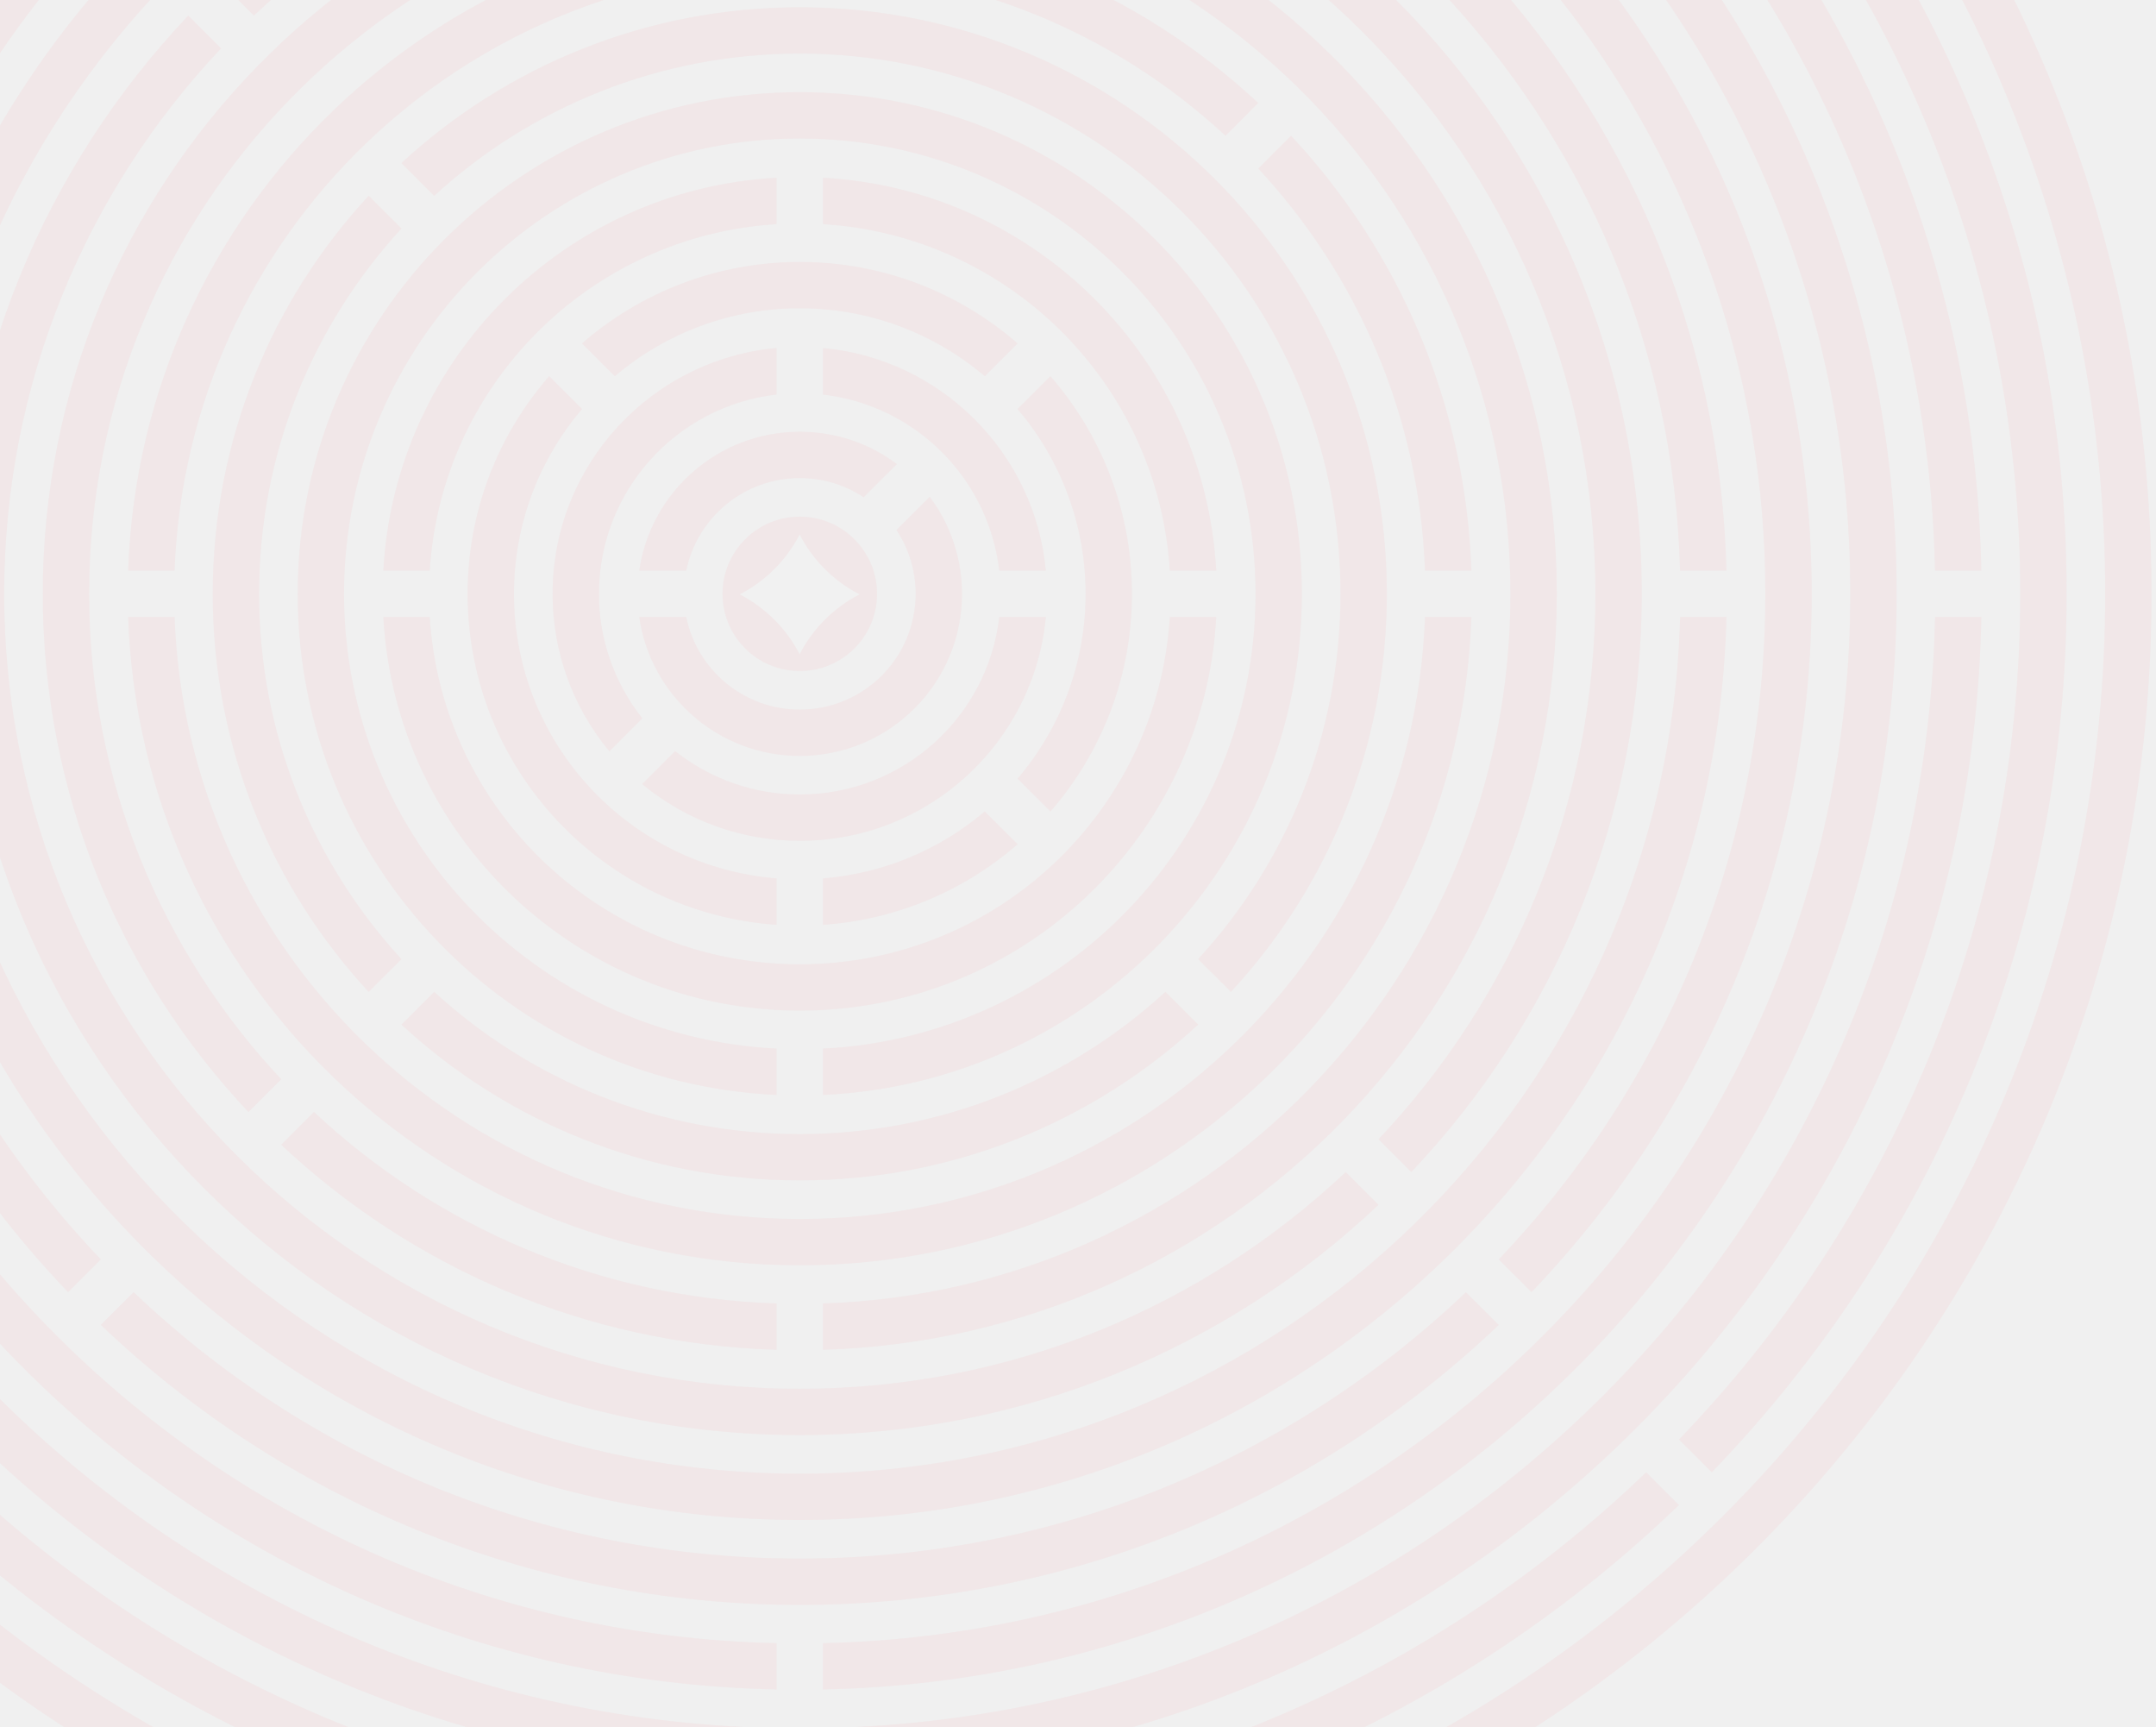
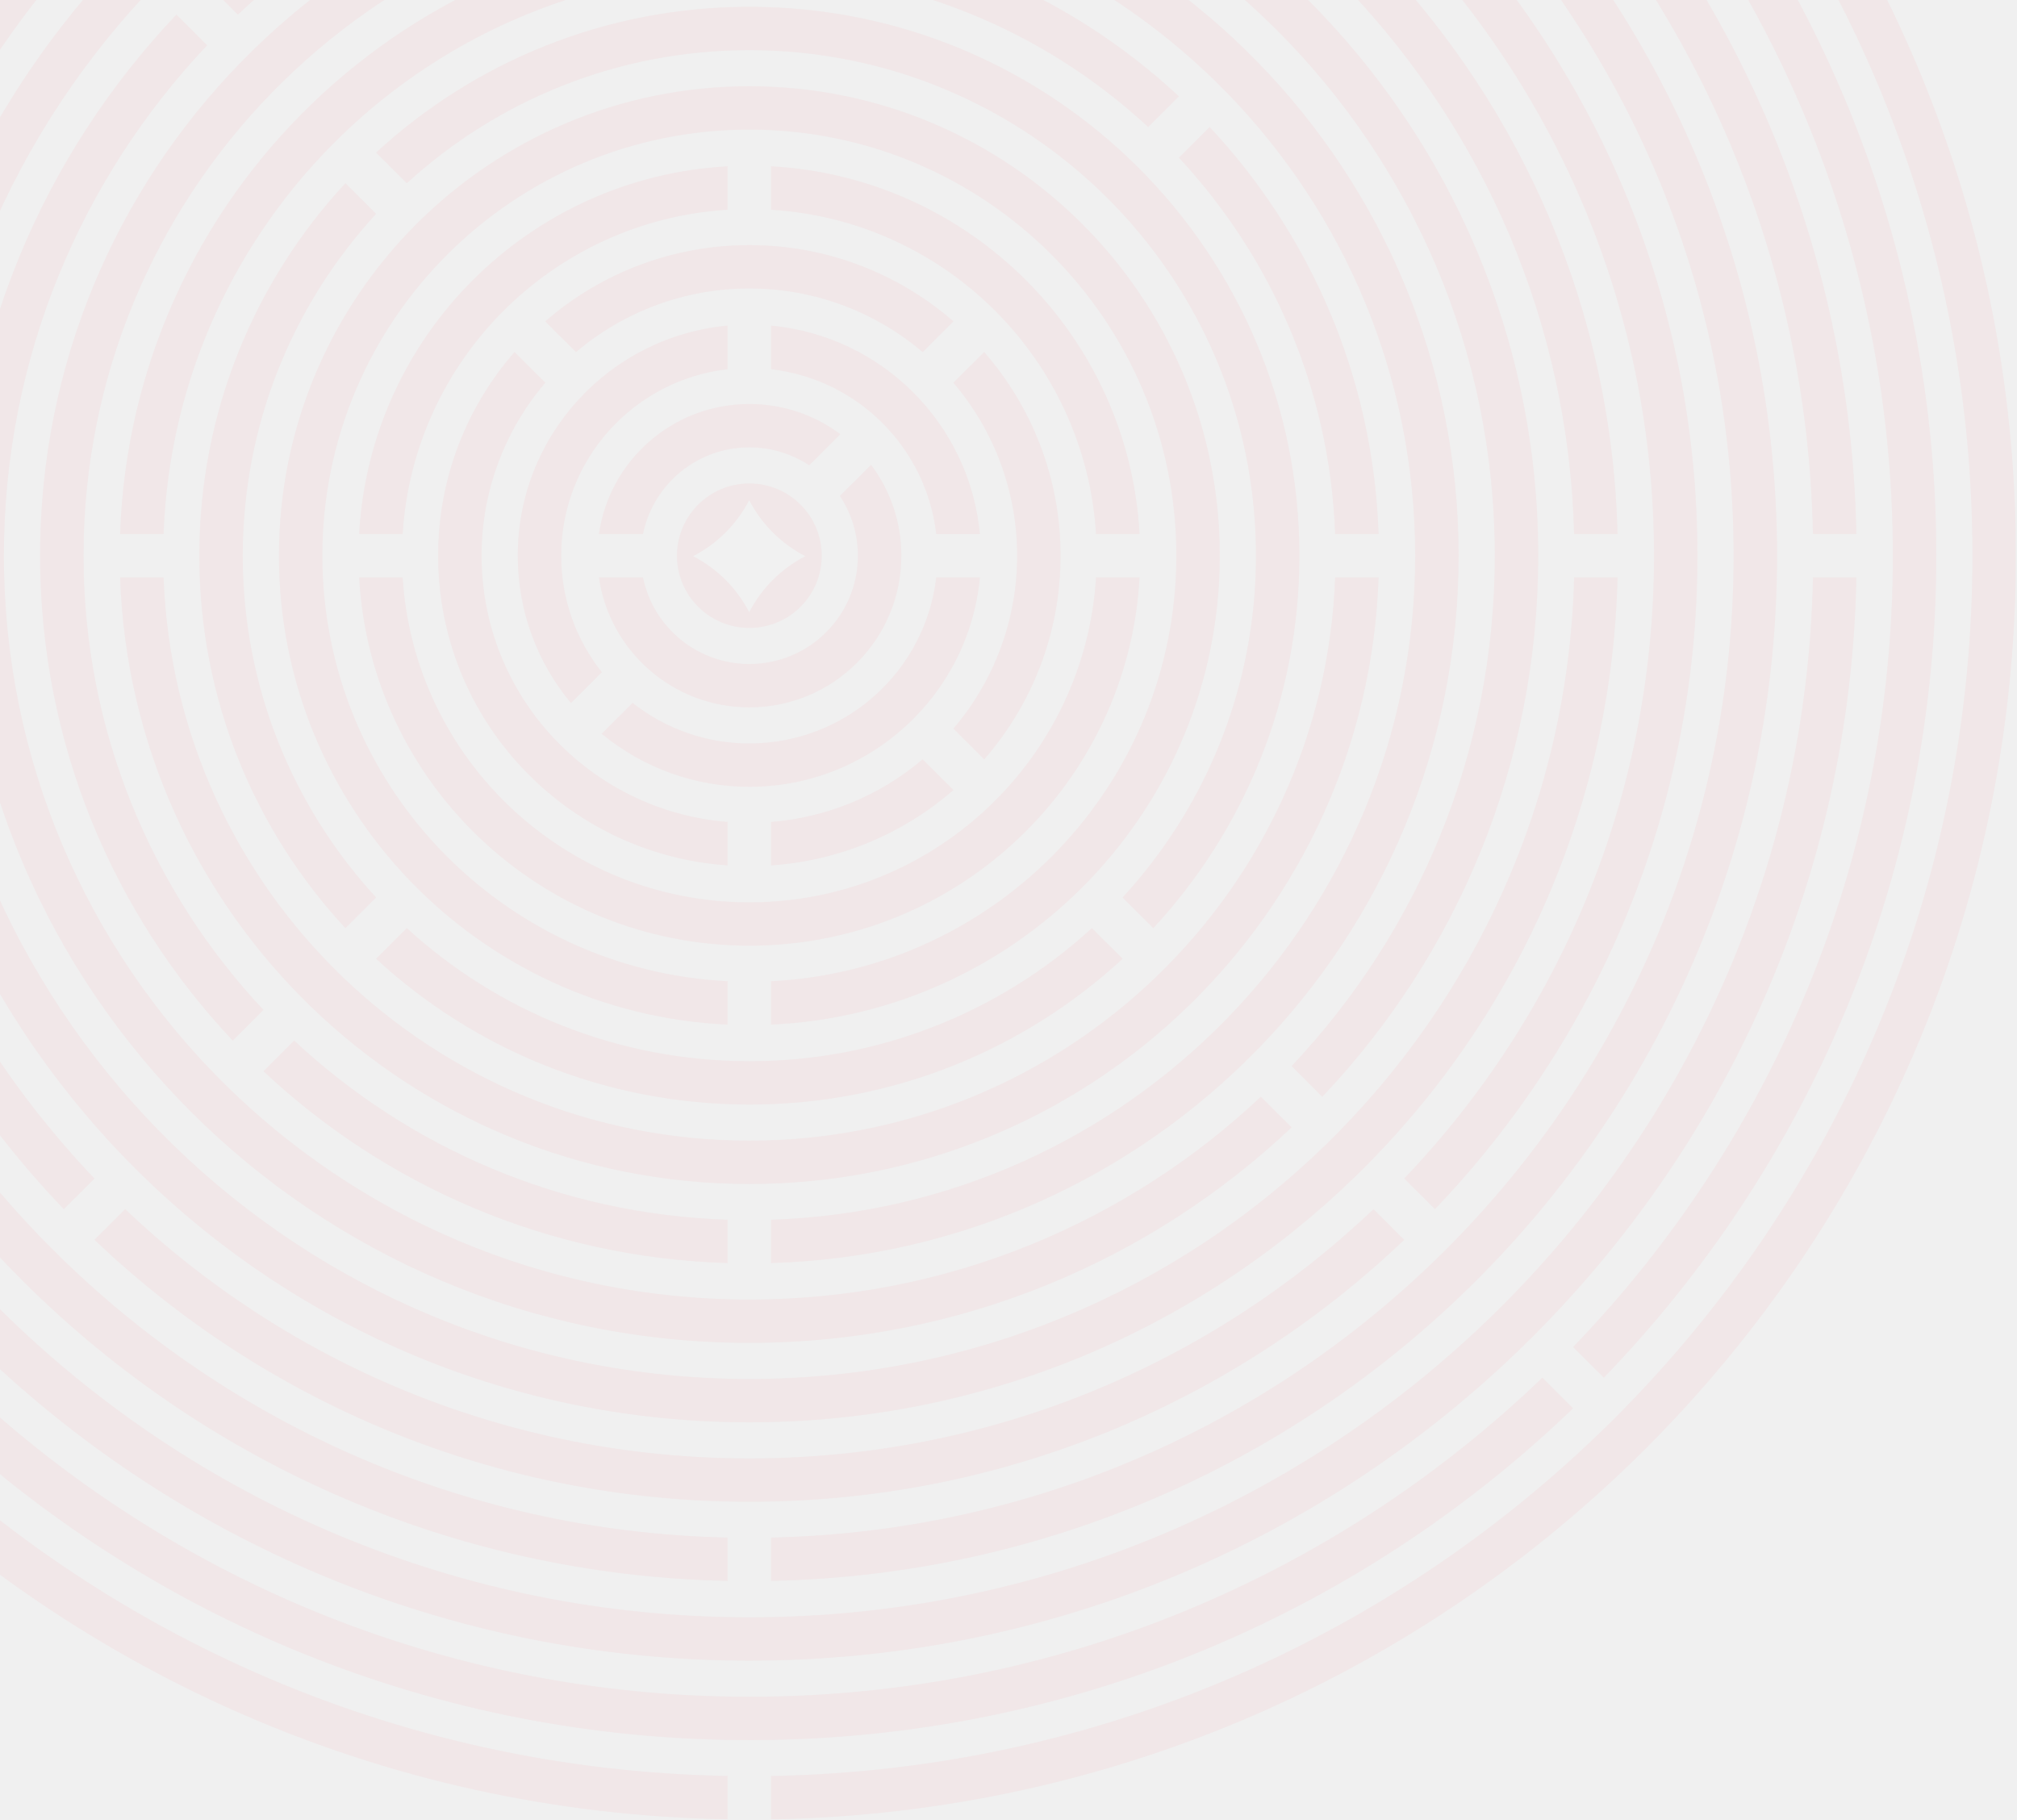
- <svg xmlns="http://www.w3.org/2000/svg" width="266" height="213" viewBox="0 0 266 213" fill="none">
+ <svg xmlns="http://www.w3.org/2000/svg" width="184" height="166" viewBox="0 0 184 166" fill="none">
  <g opacity=".05" clip-path="url(#clip0)">
-     <path d="M78.867 70.39h5.798c1.325-6.515 7.096-11.422 14.01-11.422 2.911 0 5.623.87 7.881 2.365l4.103-4.098a19.941 19.941 0 00-11.984-3.98c-10.083 0-18.417 7.45-19.808 17.136z" fill="#FF2639" />
-     <path d="M75.183 92.67l4.07-4.065a24.62 24.62 0 01-5.357-15.36c0-12.703 9.583-23.165 21.92-24.583v-5.745c-15.501 1.442-27.638 14.465-27.638 30.324a30.31 30.31 0 007.005 19.429zm48.103-16.568c-1.42 12.322-11.893 21.894-24.611 21.894a24.682 24.682 0 01-15.377-5.35l-4.07 4.065a30.398 30.398 0 0019.447 6.997c15.877 0 28.914-12.123 30.358-27.606h-5.747zm-21.752-33.18v5.745c11.398 1.309 20.437 10.338 21.752 21.728h5.747c-1.353-14.546-12.937-26.121-27.499-27.473z" fill="#FF2639" />
-     <path d="M95.816 114.07v-5.726c-18.136-1.457-32.403-16.607-32.403-35.098 0-8.696 3.164-16.654 8.396-22.799l-4.055-4.046C61.493 53.59 57.695 62.97 57.695 73.246c0 21.647 16.825 39.358 38.12 40.824zm33.779-67.669l-4.055 4.046c5.232 6.145 8.396 14.103 8.396 22.799s-3.164 16.654-8.391 22.799l4.055 4.05c6.257-7.192 10.054-16.573 10.054-26.849s-3.797-19.657-10.059-26.845zm-53.745.009a35.137 35.137 0 0122.825-8.386c8.71 0 16.673 3.16 22.825 8.382l4.05-4.046c-7.195-6.254-16.587-10.047-26.875-10.047S78.995 36.105 71.8 42.36l4.05 4.05zm45.649 53.676a35.13 35.13 0 01-19.965 8.258v5.726a40.807 40.807 0 0024.016-9.938l-4.051-4.046z" fill="#FF2639" />
-     <path d="M98.675 124.65c27.461 0 49.9-21.485 51.382-48.548h-5.728c-1.477 23.903-21.352 42.837-45.654 42.837-24.302 0-44.177-18.934-45.654-42.837h-5.728c1.482 27.063 23.92 48.548 51.382 48.548zM47.293 70.39h5.728c1.42-22.96 19.808-41.328 42.795-42.746v-5.721C69.67 23.35 48.722 44.274 47.293 70.39zm54.241-48.467v5.721c22.986 1.418 41.375 19.786 42.795 42.747h5.727c-1.429-26.117-22.376-47.04-48.522-48.468z" fill="#FF2639" />
-     <path d="M98.675 11.37c-34.213 0-61.946 27.701-61.946 61.876 0 33.218 26.203 60.315 59.087 61.809v-5.716c-29.725-1.485-53.37-26.031-53.37-56.093 0-31.019 25.175-56.164 56.229-56.164s56.228 25.145 56.228 56.164c0 30.062-23.645 54.608-53.369 56.093v5.716c32.884-1.494 59.087-28.591 59.087-61.81 0-34.174-27.733-61.875-61.946-61.875z" fill="#FF2639" />
-     <path d="M147.826 126.378l-4.045-4.041c-11.875 10.895-27.714 17.544-45.106 17.544-17.393 0-33.227-6.649-45.106-17.544l-4.046 4.041c12.913 11.928 30.182 19.215 49.152 19.215 18.974 0 36.238-7.287 49.151-19.215zm-102.344-4.035l4.046-4.041C38.62 106.441 31.964 90.619 31.964 73.246c0-17.372 6.657-33.193 17.564-45.055l-4.046-4.04C33.546 37.048 26.246 54.297 26.246 73.245c0 18.954 7.3 36.198 19.236 49.097zM98.675.898c-18.97 0-36.239 7.292-49.152 19.215l4.045 4.041C65.448 13.264 81.282 6.61 98.675 6.61c36.843 0 66.711 29.834 66.711 66.636 0 17.372-6.657 33.194-17.564 45.055l4.045 4.041c11.941-12.899 19.237-30.143 19.237-49.096 0-39.958-32.427-72.348-72.43-72.348z" fill="#FF2639" />
-     <path d="M15.815 70.39h5.723C23.044 29.13 56.999-3.86 98.675-3.86c20.289 0 38.745 7.82 52.52 20.604l4.046-4.04C140.426-1.115 120.542-9.573 98.675-9.573c-44.835 0-81.35 35.545-82.86 79.962zm143.472-53.646l-4.046 4.041c12.194 13.113 19.875 30.467 20.571 49.606h5.723c-.706-20.715-9.021-39.496-22.248-53.647zm-60.612 139.32c44.834 0 81.349-35.545 82.86-79.962h-5.723c-1.506 41.261-35.462 74.251-77.137 74.251s-75.631-32.99-77.137-74.251h-5.723c1.51 44.417 38.025 79.962 82.86 79.962z" fill="#FF2639" />
-     <path d="M95.816 166.488v-5.716c-22.053-.705-42.047-9.548-57.081-23.618l-4.045 4.041c16.072 15.103 37.491 24.584 61.126 25.293zm5.718-186.484v5.716c47.098 1.51 84.818 40.115 84.818 87.526 0 47.411-37.72 86.017-84.818 87.526v5.716c50.257-1.509 90.536-42.675 90.536-93.242 0-50.567-40.279-91.733-90.536-93.242zM5.28 73.246c0 24.736 9.639 47.216 25.369 63.913l4.045-4.041C20 117.459 10.997 96.402 10.997 73.246c0-47.411 37.72-86.017 84.819-87.526v-5.716C45.558-18.487 5.279 22.679 5.279 73.246z" fill="#FF2639" />
-     <path d="M98.675 177.007c27.656 0 52.787-10.8 71.4-28.401l-4.046-4.041c-17.578 16.568-41.275 26.73-67.354 26.73-54.212 0-98.16-43.898-98.16-98.05 0-26.049 10.173-49.719 26.76-67.277l-4.046-4.041C5.61 20.518-5.204 45.62-5.204 73.246c0 57.306 46.507 103.761 103.879 103.761zm0-207.522c-27.657 0-52.788 10.8-71.4 28.401l4.045 4.041c17.58-16.567 41.276-26.73 67.355-26.73 54.212 0 98.16 43.898 98.16 98.05 0 26.05-10.173 49.719-26.76 67.277l4.045 4.041c17.621-18.591 28.433-43.693 28.433-71.319 0-57.306-46.507-103.76-103.878-103.76z" fill="#FF2639" />
-     <path d="M213.003 76.102h-5.718c-1.52 58.615-49.562 105.664-108.61 105.664-59.044 0-107.09-47.049-108.606-105.664h-5.718c1.515 61.771 52.12 111.376 114.324 111.376 62.203 0 112.808-49.605 114.328-111.376zM181.535-5.483l-4.046 4.04c17.874 18.816 29.072 44.023 29.791 71.834h5.718c-.719-29.387-12.551-56.022-31.463-75.874zM-15.649 70.39h5.718C-8.416 11.775 39.631-35.275 98.675-35.275c28.971 0 55.294 11.328 74.773 29.796l4.046-4.041c-20.514-19.5-48.266-31.466-78.82-31.466-62.203 0-112.808 49.61-114.323 111.376z" fill="#FF2639" />
-     <path d="M8.4 159.382l4.041-4.037c-20.38-21.356-32.893-50.267-32.893-82.1 0-64.76 51.796-117.44 116.268-118.953v-5.712C28.185-49.902-26.17 5.33-26.17 73.246c0 33.408 13.156 63.746 34.57 86.136zm176.508 4.041l-4.045-4.036c-21.376 20.352-50.319 32.851-82.188 32.851-31.87 0-60.812-12.499-82.188-32.856l-4.046 4.036c22.415 21.395 52.788 34.532 86.234 34.532s63.818-13.137 86.233-34.527zM101.534-51.42v5.712c64.471 1.513 116.267 54.193 116.267 118.954 0 31.832-12.513 60.743-32.893 82.095l4.046 4.036c21.414-22.385 34.566-52.723 34.566-86.131 0-67.916-54.356-123.148-121.986-124.666z" fill="#FF2639" />
-     <path d="M5.031-24.332l4.041 4.041C32.35-42.547 63.913-56.217 98.675-56.217c71.581 0 129.61 57.963 129.61 129.463 0 70.548-56.49 127.907-126.751 129.425v5.712c73.42-1.523 132.469-61.438 132.469-135.137 0-74.655-60.588-135.175-135.328-135.175-36.339 0-69.332 14.313-93.644 37.597zm90.785 232.715v-5.712C25.555 201.153-30.935 143.794-30.935 73.246c0-34.722 13.685-66.25 35.967-89.5L.986-20.292c-23.31 24.284-37.64 57.235-37.64 93.537 0 73.699 59.05 133.619 132.47 135.137z" fill="#FF2639" />
-     <path d="M199.732-23.661C223.291.847 238.001 33.903 238.73 70.39h5.718c-.734-38.063-16.077-72.547-40.675-98.087l-4.041 4.036zM-47.098 70.39h5.718C-39.86-5.574 22.262-66.689 98.675-66.689c37.658 0 71.843 14.846 97.017 38.991l4.045-4.036C173.525-56.917 137.91-72.4 98.675-72.4 19.103-72.4-45.574-8.73-47.098 70.39zm285.833 5.712c-1.525 75.964-63.643 137.078-140.06 137.078-76.413 0-138.535-61.114-140.055-137.078h-5.718c1.524 79.12 66.2 142.79 145.773 142.79 79.572 0 144.253-63.67 145.778-142.79h-5.718z" fill="#FF2639" />
-     <path d="M101.534-82.833v5.712c81.84 1.523 147.717 68.258 147.717 150.367 0 40.505-16.035 77.269-42.104 104.309l4.045 4.041c26.709-27.664 43.315-65.165 43.772-106.631.944-85.836-67.649-156.242-153.43-157.798zM-13.838 181.596l4.04-4.037c-26.07-27.044-42.104-63.808-42.104-104.313 0-82.114 65.877-148.844 147.718-150.367v-5.717C11.593-81.343-56.676-13.156-57.61 71.528c-.472 42.699 16.273 81.576 43.772 110.068zm216.939 0c-27.07 26.04-63.876 42.056-104.426 42.056-40.551 0-77.356-16.016-104.427-42.056l-4.045 4.041c27.694 26.678 65.238 43.265 106.747 43.722 42.747.471 81.668-16.254 110.192-43.722l-4.041-4.041z" fill="#FF2639" />
-     <path d="M218.607-42.51l-4.051 4.046c28.376 29.362 45.655 69.453 45.169 113.485-.963 87.293-71.362 157.579-158.191 159.073v5.717c89.959-1.495 162.913-74.299 163.909-164.728.505-45.636-17.412-87.183-46.836-117.593zM95.816 234.09C7.376 232.528-63.352 159.957-62.375 71.475c.472-42.756 17.607-81.429 45.163-109.944l-4.045-4.04C-49.833-12.982-67.602 27.1-68.093 71.407-69.103 163.07 4.188 238.25 95.816 239.806v-5.716zm18.889-172.815l-4.103 4.099a14.202 14.202 0 012.368 7.872c0 7.887-6.399 14.279-14.295 14.279-6.914 0-12.685-4.907-14.01-11.423h-5.799c1.387 9.686 9.726 17.135 19.809 17.135 11.055 0 20.013-8.949 20.013-19.991a19.89 19.89 0 00-3.983-11.97z" fill="#FF2639" />
-     <path d="M107.981 73.308c0 5.145-4.174 9.315-9.325 9.315-5.151 0-9.325-4.17-9.325-9.315s4.174-9.315 9.325-9.315c5.151 0 9.325 4.17 9.325 9.315z" fill="#fff" />
-     <path d="M98.675 63.727c-5.261 0-9.53 4.264-9.53 9.519 0 5.26 4.269 9.52 9.53 9.52 5.265 0 9.53-4.26 9.53-9.52 0-5.255-4.265-9.52-9.53-9.52zm-.02 16.968a17.203 17.203 0 00-7.39-7.382 17.204 17.204 0 007.39-7.383 17.204 17.204 0 007.391 7.383 17.178 17.178 0 00-7.39 7.382z" fill="#FF2639" />
+     <path d="M54.636 48.72h4.018a9.904 9.904 0 019.705-7.907c2.017 0 3.895.603 5.46 1.638l2.842-2.837a13.823 13.823 0 00-8.302-2.754c-6.985 0-12.759 5.156-13.723 11.86z" fill="#FF2639" />
+     <path d="M52.085 64.14l2.819-2.813a17.03 17.03 0 01-3.71-10.63c0-8.793 6.638-16.034 15.184-17.016v-3.976c-10.738.998-19.146 10.011-19.146 20.988 0 5.113 1.822 9.8 4.853 13.448zM85.41 52.673c-.984 8.529-8.24 15.154-17.051 15.154a17.109 17.109 0 01-10.653-3.703l-2.819 2.814A21.07 21.07 0 0068.36 71.78c11 0 20.031-8.39 21.031-19.107h-3.98zM70.34 29.708v3.976c7.896.906 14.158 7.156 15.07 15.039h3.98c-.937-10.068-8.962-18.08-19.05-19.015z" fill="#FF2639" />
+     <path d="M66.378 78.952v-3.963C53.814 73.98 43.931 63.495 43.931 50.696a24.246 24.246 0 015.816-15.78l-2.809-2.8c-4.338 4.975-6.969 11.468-6.969 18.58 0 14.983 11.657 27.241 26.41 28.256zM89.78 32.116l-2.81 2.8a24.247 24.247 0 015.817 15.78 24.262 24.262 0 01-5.813 15.78l2.81 2.804c4.334-4.978 6.965-11.471 6.965-18.584 0-7.112-2.631-13.605-6.969-18.58zm-37.233.007a24.355 24.355 0 0115.812-5.805c6.034 0 11.55 2.188 15.812 5.802l2.806-2.8a28.296 28.296 0 00-18.618-6.955A28.295 28.295 0 0049.74 29.32l2.806 2.803zm31.624 37.15A24.35 24.35 0 0170.34 74.99v3.963a28.283 28.283 0 0016.637-6.879l-2.806-2.8z" fill="#FF2639" />
+     <path d="M68.359 86.275c19.024 0 34.569-14.87 35.596-33.602h-3.968c-1.023 16.544-14.792 29.65-31.628 29.65s-30.604-13.106-31.628-29.65h-3.968C33.79 71.405 49.335 86.275 68.36 86.275zM32.763 48.72h3.968c.984-15.892 13.723-28.605 29.647-29.587v-3.96c-18.113.989-32.624 15.47-33.615 33.547zM70.34 15.174v3.96c15.924.981 28.663 13.694 29.647 29.586h3.968c-.991-18.076-15.502-32.558-33.615-33.547z" fill="#FF2639" />
+     <path d="M68.359 7.87c-23.702 0-42.914 19.173-42.914 42.826 0 22.992 18.152 41.746 40.933 42.78V89.52c-20.592-1.028-36.972-18.017-36.972-38.824 0-21.469 17.44-38.873 38.953-38.873s38.953 17.404 38.953 38.873c0 20.807-16.38 37.796-36.972 38.824v3.957c22.78-1.035 40.933-19.79 40.933-42.78 0-23.654-19.212-42.827-42.914-42.827z" fill="#FF2639" />
+     <path d="M102.41 87.471l-2.803-2.797A46.092 46.092 0 0168.36 96.817c-12.049 0-23.019-4.602-31.248-12.143l-2.803 2.797c8.946 8.256 20.91 13.299 34.051 13.299 13.145 0 25.105-5.043 34.051-13.299zm-70.901-2.793l2.802-2.797c-7.556-8.21-12.168-19.16-12.168-31.184 0-12.025 4.612-22.975 12.168-31.185l-2.802-2.797c-8.27 8.928-13.327 20.867-13.327 33.981 0 13.119 5.057 25.054 13.327 33.982zM68.359.622c-13.142 0-25.105 5.047-34.05 13.3l2.802 2.796C45.34 9.181 56.31 4.575 68.359 4.575c25.524 0 46.215 20.65 46.215 46.121 0 12.025-4.611 22.975-12.167 31.185l2.802 2.796c8.273-8.927 13.327-20.863 13.327-33.98C118.536 23.04 96.072.621 68.359.621z" fill="#FF2639" />
+     <path d="M10.956 48.72h3.965C15.964 20.16 39.487-2.672 68.359-2.672c14.056 0 26.841 5.413 36.385 14.261l2.802-2.797C97.283-.77 83.508-6.625 68.359-6.625c-31.06 0-56.356 24.602-57.403 55.345zm99.393-37.13l-2.803 2.796c8.448 9.076 13.769 21.087 14.251 34.334h3.965c-.489-14.337-6.249-27.337-15.413-37.13zm-41.99 96.428c31.06 0 56.356-24.602 57.403-55.345h-3.965c-1.043 28.559-24.567 51.392-53.438 51.392-28.871 0-52.395-22.833-53.438-51.392h-3.965c1.046 30.743 26.343 55.345 57.403 55.345z" fill="#FF2639" />
+     <path d="M66.378 115.233v-3.957c-15.277-.487-29.129-6.608-39.544-16.346l-2.802 2.797c11.134 10.453 25.973 17.015 42.346 17.506zM70.34-13.84v3.957c32.628 1.044 58.759 27.764 58.759 60.58 0 32.814-26.131 59.535-58.76 60.579v3.957c34.817-1.045 62.722-29.538 62.722-64.537 0-34.999-27.905-63.492-62.721-64.536zM3.657 50.696c0 17.121 6.678 32.68 17.575 44.237l2.803-2.797C13.855 81.298 7.619 66.723 7.619 50.696c0-32.815 26.131-59.535 58.76-60.58v-3.956C31.56-12.796 3.656 15.697 3.656 50.696z" fill="#FF2639" />
+     <path d="M68.359 122.513c19.16 0 36.569-7.475 49.464-19.657l-2.803-2.797c-12.178 11.467-28.594 18.501-46.661 18.501C30.802 118.56.356 88.176.356 50.696c0-18.03 7.048-34.413 18.54-46.565l-2.803-2.797C3.885 14.2-3.605 31.576-3.605 50.696c0 39.664 32.218 71.817 71.964 71.817zm0-143.633c-19.16 0-36.57 7.474-49.464 19.657l2.803 2.797c12.178-11.468 28.594-18.501 46.661-18.501 37.557 0 68.003 30.384 68.003 67.863 0 18.03-7.048 34.413-18.539 46.566l2.802 2.797c12.208-12.868 19.698-30.242 19.698-49.363 0-39.664-32.219-71.816-71.964-71.816z" fill="#FF2639" />
+     <path d="M147.562 52.673h-3.961c-1.053 40.57-34.335 73.134-75.242 73.134-40.904 0-74.189-32.564-75.239-73.134h-3.961c1.05 42.754 36.107 77.088 79.2 77.088s78.15-34.334 79.203-77.088zm-21.8-56.468L122.959-1c12.383 13.023 20.14 30.47 20.639 49.719h3.961c-.498-20.34-8.695-38.775-21.797-52.515zM-10.841 48.72h3.961c1.05-40.57 34.335-73.135 75.24-73.135 20.07 0 38.306 7.84 51.801 20.623l2.803-2.797C108.752-20.086 89.527-28.368 68.36-28.368c-43.093 0-78.15 34.337-79.2 77.088z" fill="#FF2639" />
+     <path d="M5.82 110.314l2.799-2.793C-5.5 92.739-14.169 72.729-14.169 50.696c0-44.823 35.883-81.284 80.547-82.332v-3.953C19.526-34.54-18.13 3.689-18.13 50.696c0 23.123 9.114 44.122 23.95 59.618zm122.279 2.797l-2.803-2.794c-14.808 14.087-34.86 22.738-56.937 22.738-22.078 0-42.129-8.651-56.937-22.741l-2.803 2.794c15.528 14.808 36.57 23.9 59.74 23.9s44.212-9.092 59.74-23.897zM70.34-35.59v3.954c44.664 1.048 80.547 37.51 80.547 82.332 0 22.033-8.669 42.043-22.788 56.821l2.803 2.794c14.835-15.493 23.946-36.492 23.946-59.615 0-47.007-37.656-85.234-84.508-86.285z" fill="#FF2639" />
+     <path d="M3.486-16.841l2.799 2.797C22.41-29.45 44.277-38.91 68.359-38.91c49.589 0 89.79 40.119 89.79 89.606 0 48.83-39.135 88.529-87.81 89.58v3.953c50.864-1.054 91.771-42.523 91.771-93.533 0-51.672-41.973-93.56-93.751-93.56-25.174 0-48.031 9.907-64.873 26.023zm62.892 161.07v-3.953c-48.674-1.051-87.809-40.75-87.809-89.58 0-24.032 9.48-45.854 24.917-61.947L.683-14.044C-15.466 2.764-25.392 25.57-25.392 50.696c0 51.01 40.907 92.483 91.77 93.533z" fill="#FF2639" />
+     <path d="M138.369-16.377C154.689.586 164.88 23.465 165.385 48.72h3.961c-.508-26.345-11.138-50.213-28.178-67.89l-2.799 2.793zM-32.628 48.72h3.96c1.054-52.578 44.09-94.877 97.027-94.877 26.089 0 49.771 10.275 67.21 26.987l2.803-2.794C120.213-39.394 95.54-50.11 68.359-50.11c-55.125 0-99.931 44.069-100.987 98.83zm198.016 3.953c-1.056 52.578-44.089 94.877-97.029 94.877-52.936 0-95.973-42.299-97.026-94.877h-3.961c1.056 54.762 45.862 98.83 100.987 98.83 55.125 0 99.934-44.068 100.991-98.83h-3.962z" fill="#FF2639" />
+     <path d="M70.34-57.332v3.953c56.696 1.054 102.334 47.245 102.334 104.075 0 28.035-11.108 53.481-29.169 72.196l2.803 2.797c18.503-19.147 30.007-45.103 30.324-73.803.653-59.41-46.866-108.14-106.292-109.218zM-9.587 125.689l2.8-2.794c-18.06-18.718-29.169-44.164-29.169-72.199 0-56.834 45.638-103.02 102.335-104.075v-3.956C8.03-56.301-39.263-9.105-39.912 49.507c-.326 29.554 11.274 56.462 30.324 76.182zm150.29 0c-18.754 18.023-44.252 29.109-72.344 29.109-28.092 0-53.59-11.086-72.344-29.109l-2.802 2.797c19.186 18.465 45.195 29.945 73.951 30.262 29.614.326 56.578-11.25 76.338-30.262l-2.799-2.797z" fill="#FF2639" />
+     <path d="M151.444-29.422l-2.806 2.8c19.659 20.323 31.628 48.071 31.292 78.547-.667 60.419-49.438 109.066-109.59 110.101v3.956c62.32-1.034 112.86-51.425 113.55-114.014.35-31.586-12.062-60.343-32.447-81.39zM66.378 162.022C5.11 160.942-43.888 110.713-43.212 49.471c.327-29.593 12.198-56.36 31.288-76.096l-2.803-2.797c-19.796 20.438-32.106 48.18-32.446 78.847-.7 63.442 50.074 115.477 113.551 116.554v-3.957zM79.464 42.411l-2.842 2.837a9.823 9.823 0 011.64 5.449c0 5.458-4.433 9.883-9.903 9.883a9.904 9.904 0 01-9.705-7.907h-4.018c.96 6.704 6.738 11.86 13.723 11.86 7.659 0 13.865-6.194 13.865-13.837a13.76 13.76 0 00-2.76-8.285z" fill="#FF2639" />
+     <path d="M74.806 50.74c0 3.56-2.892 6.446-6.46 6.446-3.569 0-6.46-2.886-6.46-6.447 0-3.56 2.891-6.447 6.46-6.447 3.568 0 6.46 2.886 6.46 6.447z" fill="#fff" />
+     <path d="M68.36 44.108c-3.645 0-6.603 2.951-6.603 6.588 0 3.64 2.958 6.589 6.602 6.589 3.648 0 6.602-2.948 6.602-6.589 0-3.637-2.954-6.588-6.602-6.588zm-.014 11.744a11.912 11.912 0 00-5.12-5.11 11.912 11.912 0 005.12-5.11 11.913 11.913 0 005.12 5.11 11.895 11.895 0 00-5.12 5.11z" fill="#FF2639" />
  </g>
  <defs>
    <clipPath id="clip0">
-       <path fill="#fff" transform="translate(-68.103 -93.343)" d="M0 0h333.555v333.154H0z" />
+       <path fill="#fff" transform="translate(-47.18 -64.606)" d="M0 0h231.077v230.588H0z" />
    </clipPath>
  </defs>
</svg>
